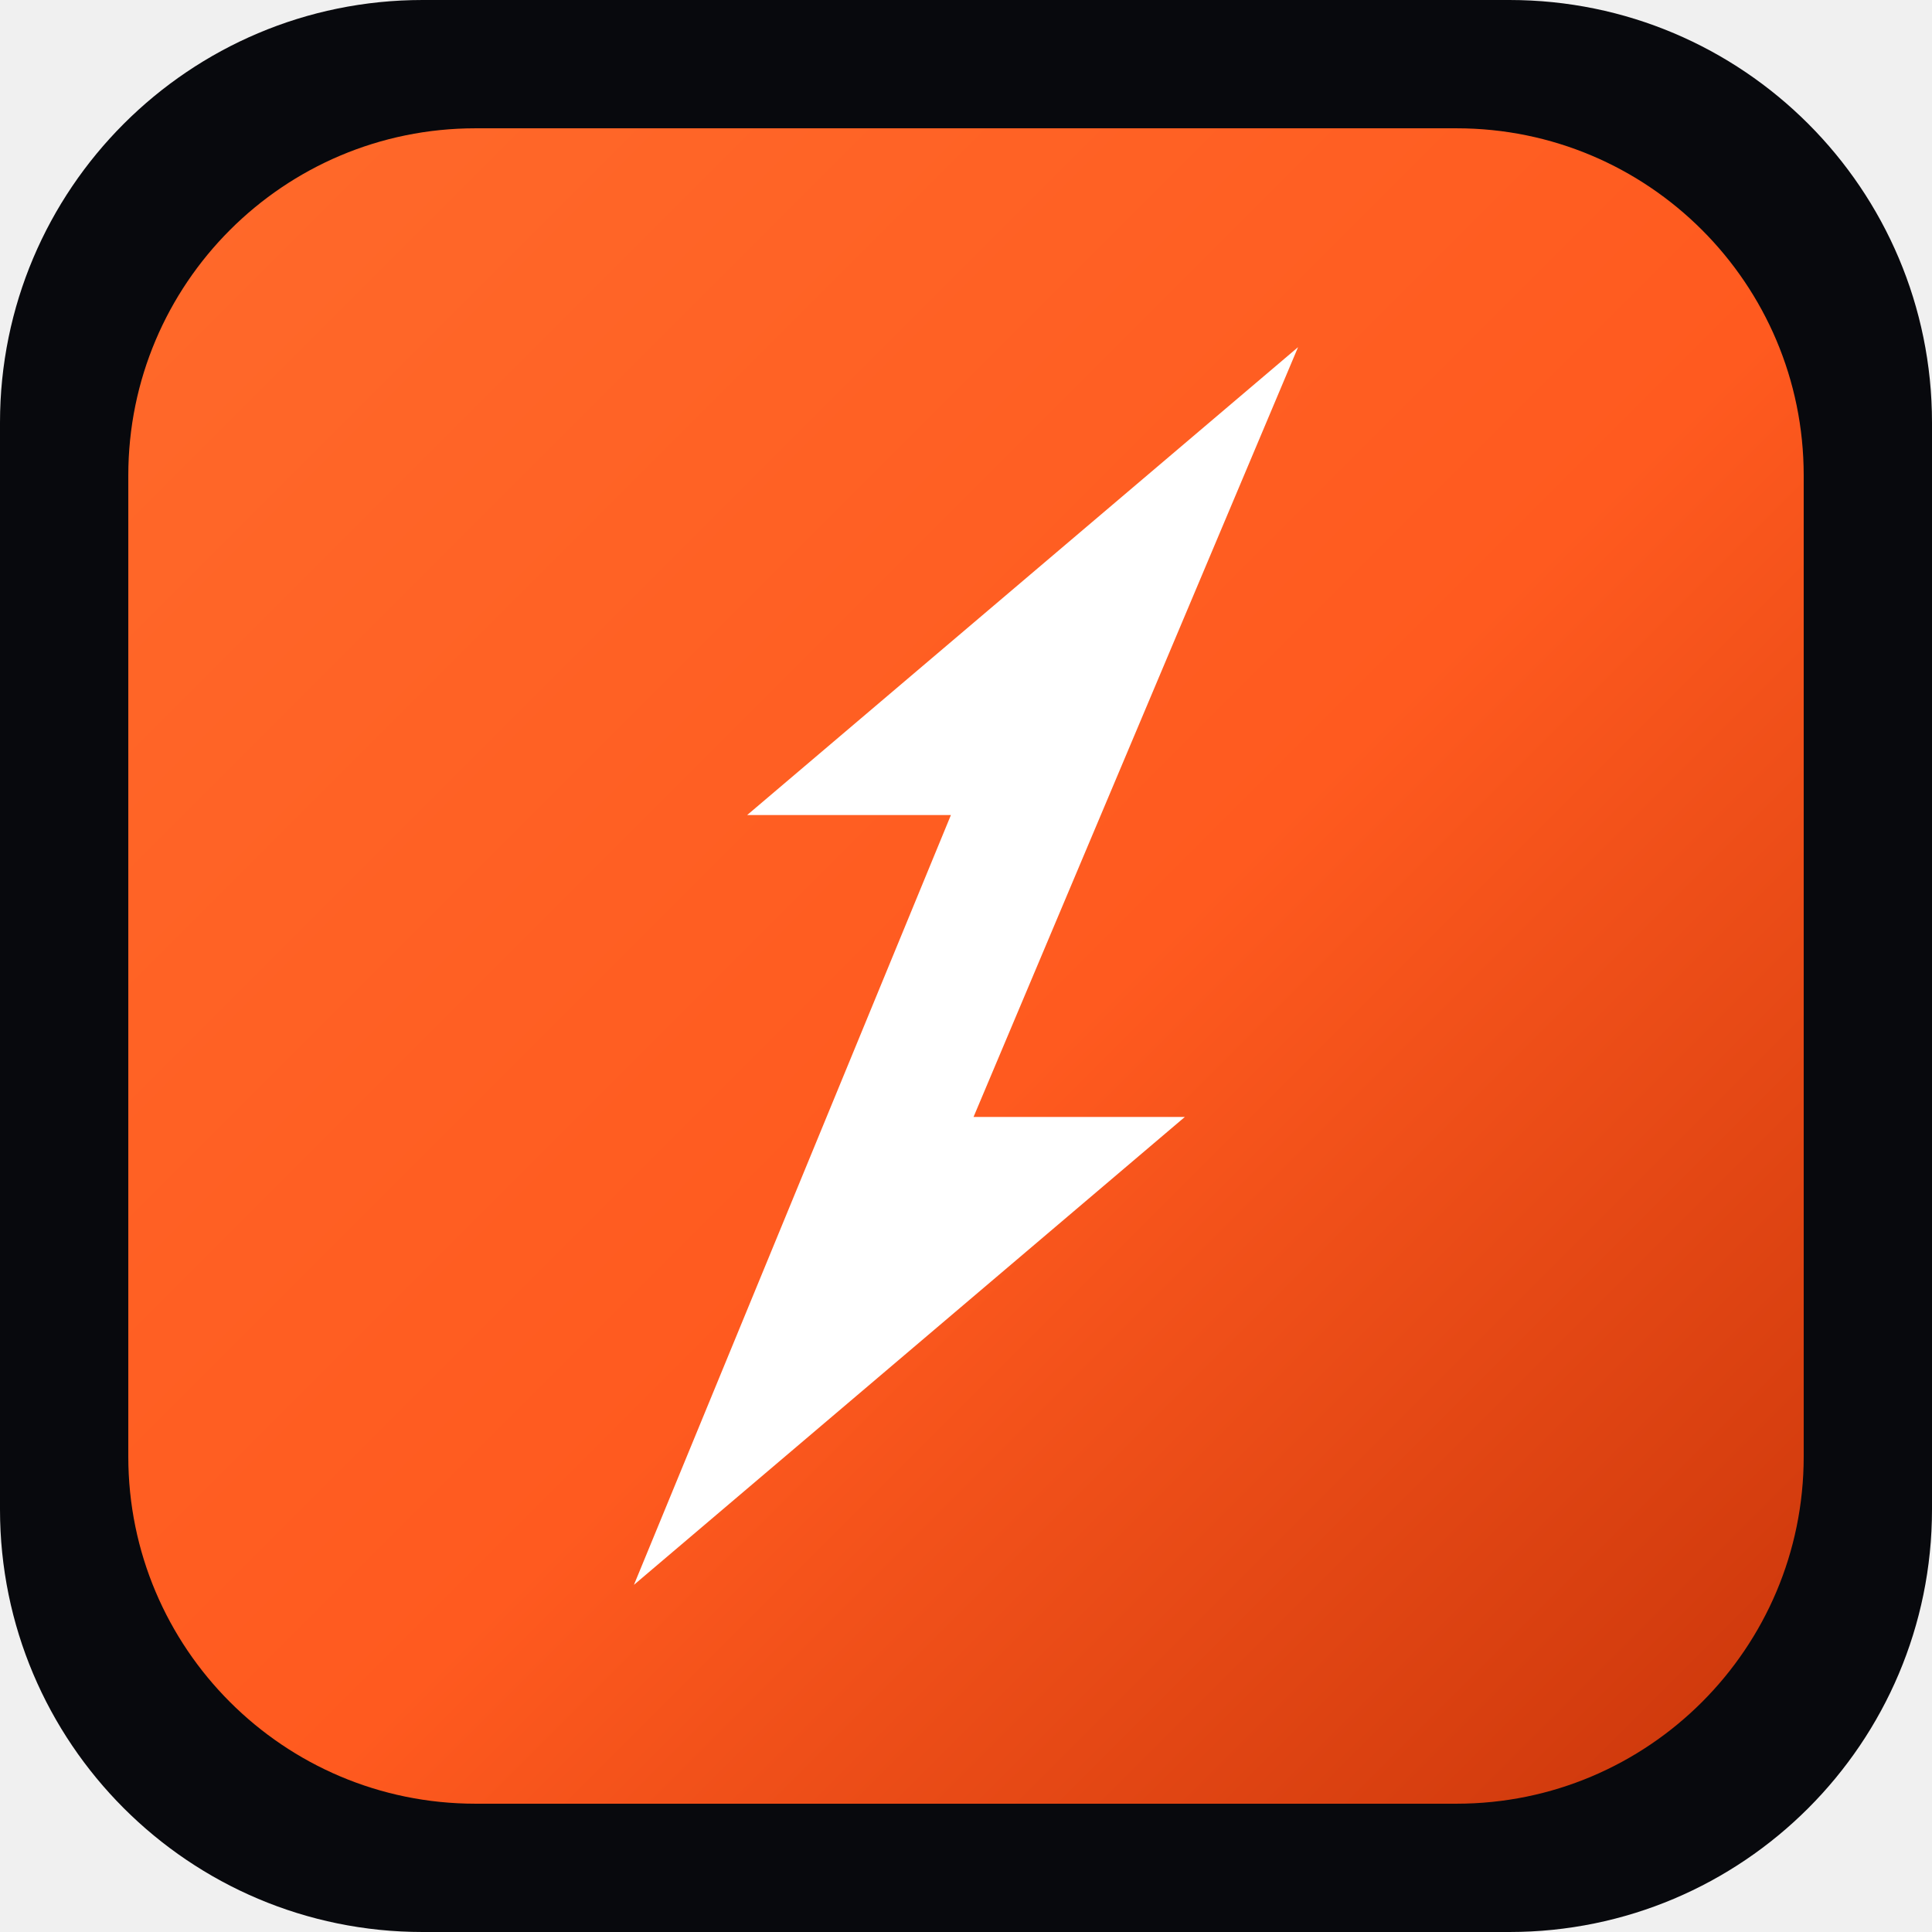
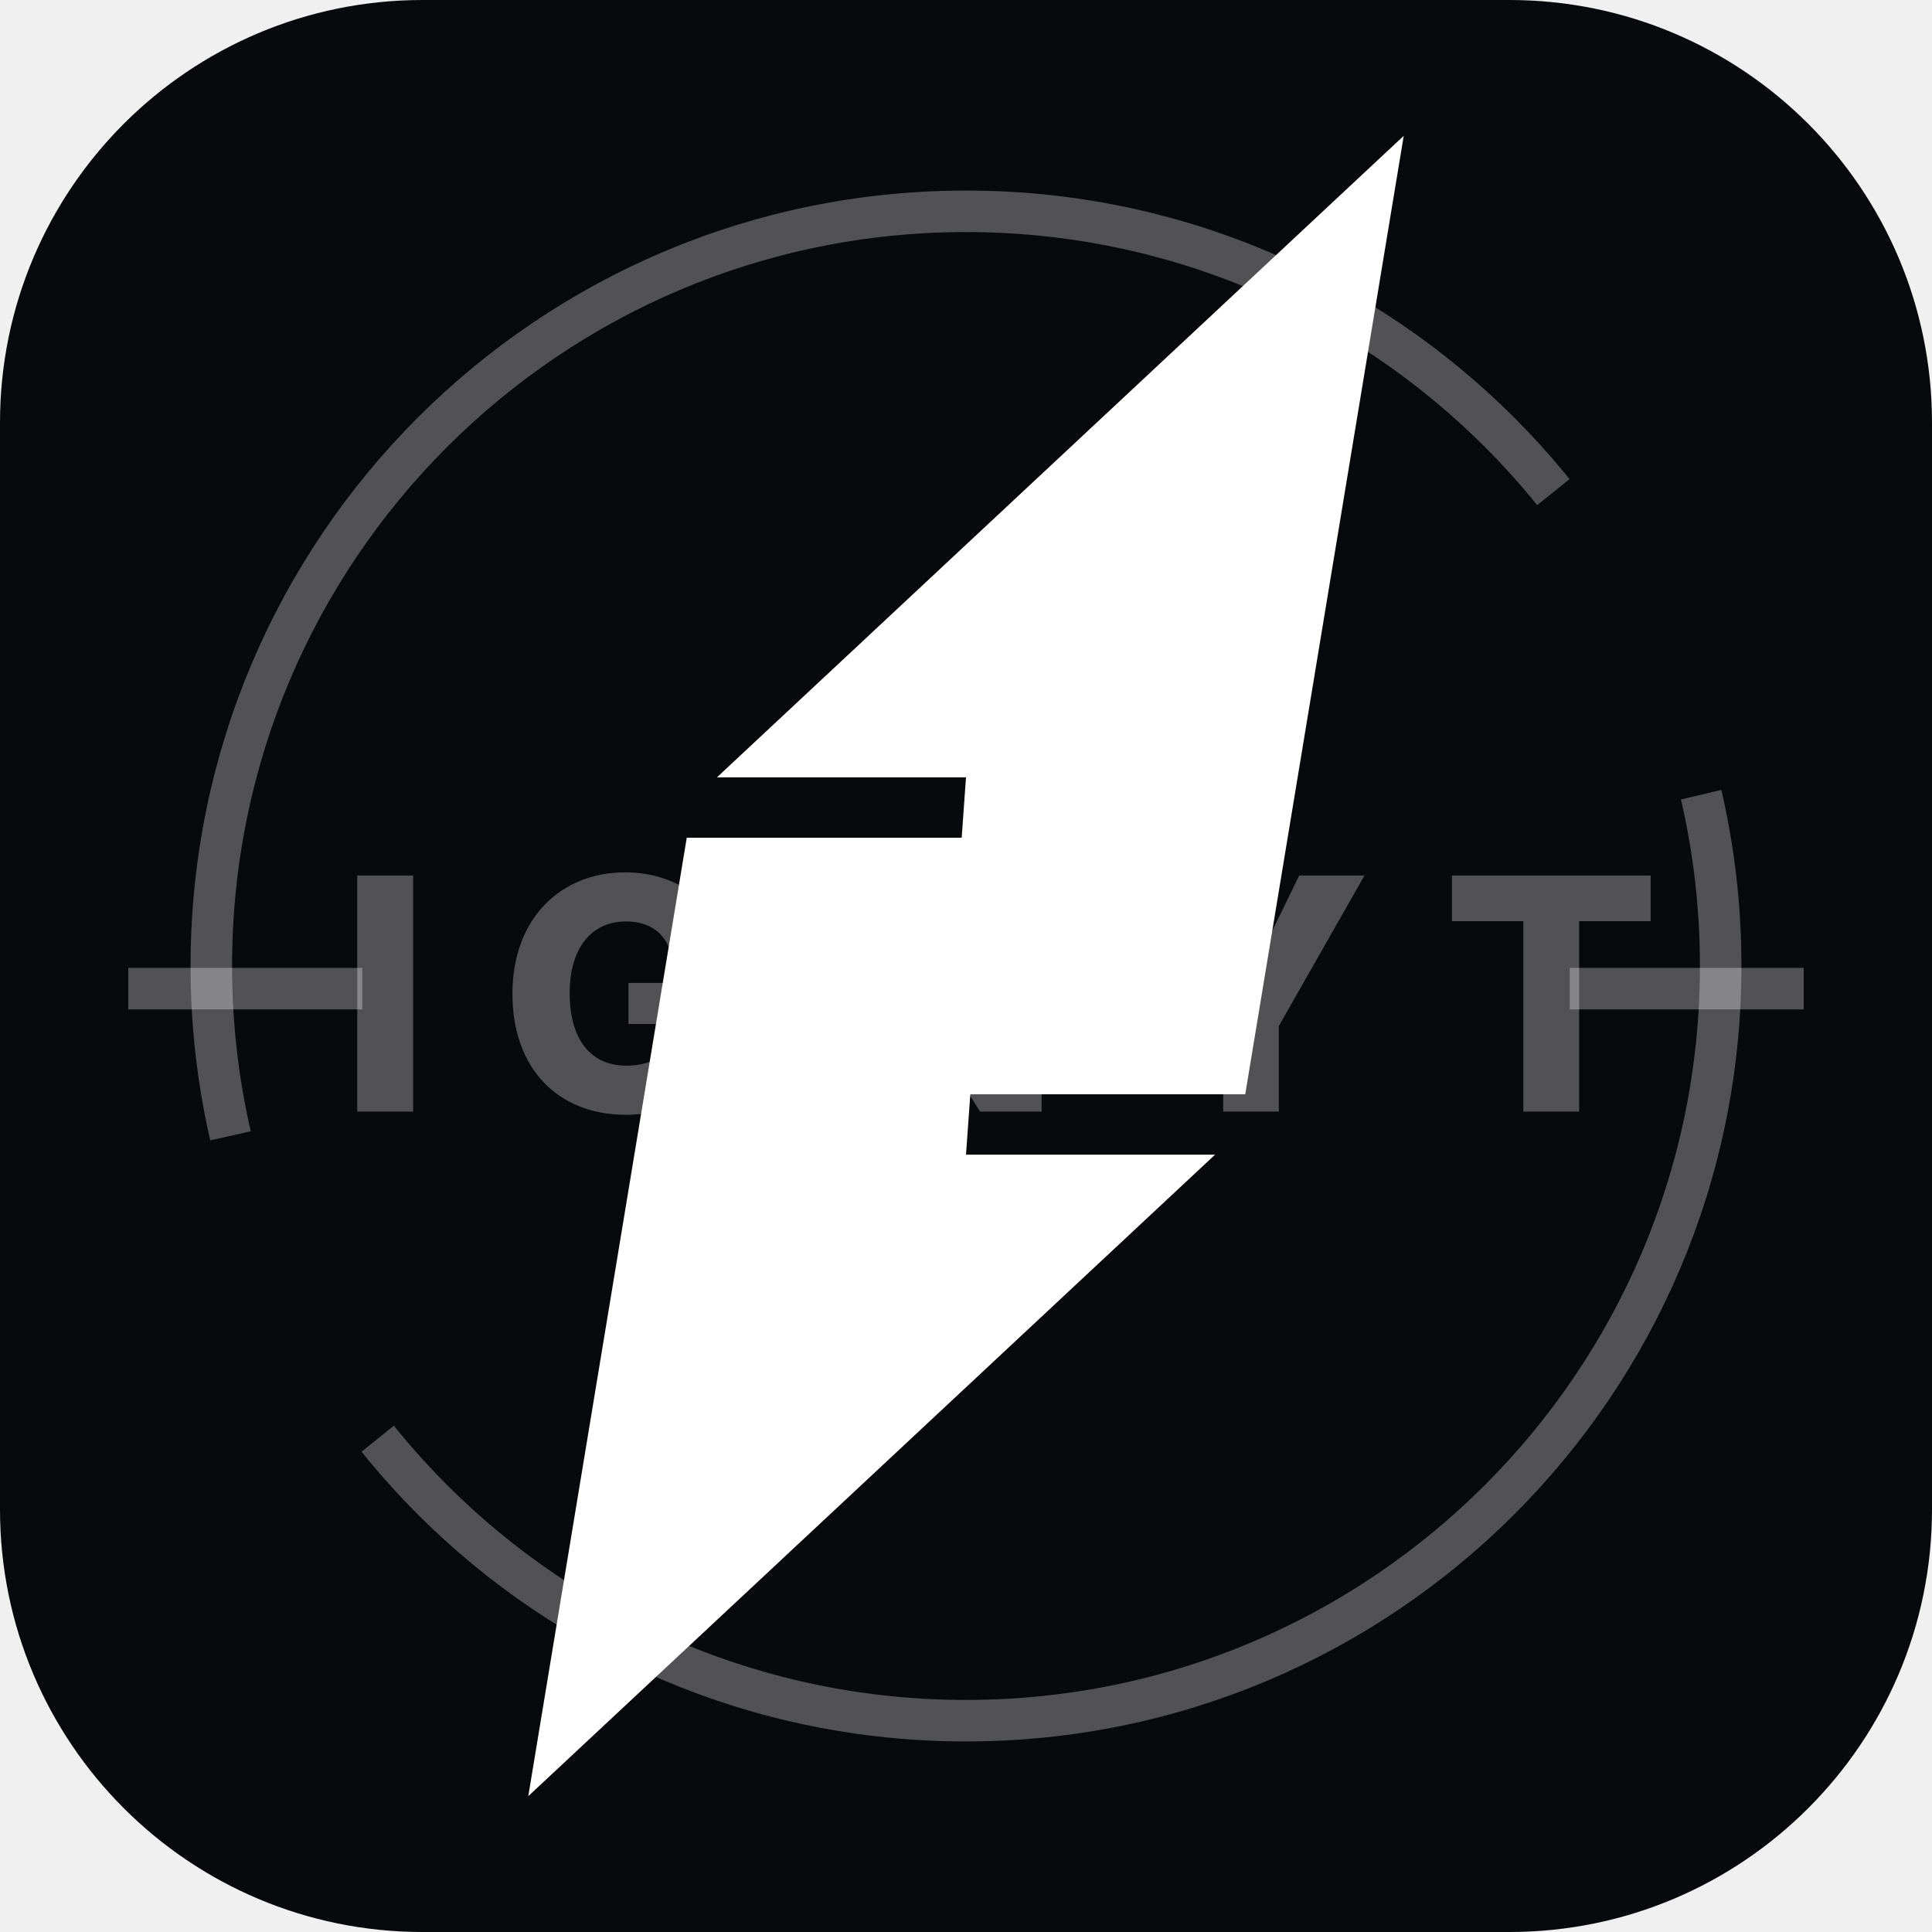
<svg xmlns="http://www.w3.org/2000/svg" viewBox="0 0 512 512" width="512" height="512">
-   <defs>
-     <linearGradient id="tile" x1="0" y1="0" x2="1" y2="1">
-       <stop offset="0" stop-color="#ff6a2b" />
-       <stop offset="0.55" stop-color="#ff5a1f" />
-       <stop offset="1" stop-color="#c9350a" />
-     </linearGradient>
-   </defs>
  <rect width="512" height="512" rx="112" fill="#08090d" />
-   <rect x="34" y="34" width="444" height="444" rx="92" fill="url(#tile)" />
-   <path d="M344 92 L198 216 L252 216 L168 420 L314 296 L258 296 Z" fill="#ffffff" />
+   <circle cx="256" cy="256" r="200" fill="none" stroke="#ffffff" stroke-opacity="0.3" stroke-width="11" stroke-dasharray="538 90" stroke-dashoffset="45" />
+   <g stroke="#ffffff" stroke-opacity="0.3" stroke-width="11">
+     <line x1="34" y1="262" x2="96" y2="262" />
+     <line x1="416" y1="262" x2="478" y2="262" />
+   </g>
+   <text x="256" y="262" dx="9" text-anchor="middle" dominant-baseline="middle" fill="#ffffff" fill-opacity="0.3" font-size="86" font-weight="800" letter-spacing="18" font-family="Geist, Inter, 'Segoe UI', Roboto, Helvetica, Arial, sans-serif">IGNYT</text>
+   <path d="M372 36 L190 206 L256 206 L250 290 L330 290 Z" fill="#ffffff" />
+   <path d="M140 476 L322 306 L256 306 L262 222 L182 222 Z" fill="#ffffff" />
</svg>
